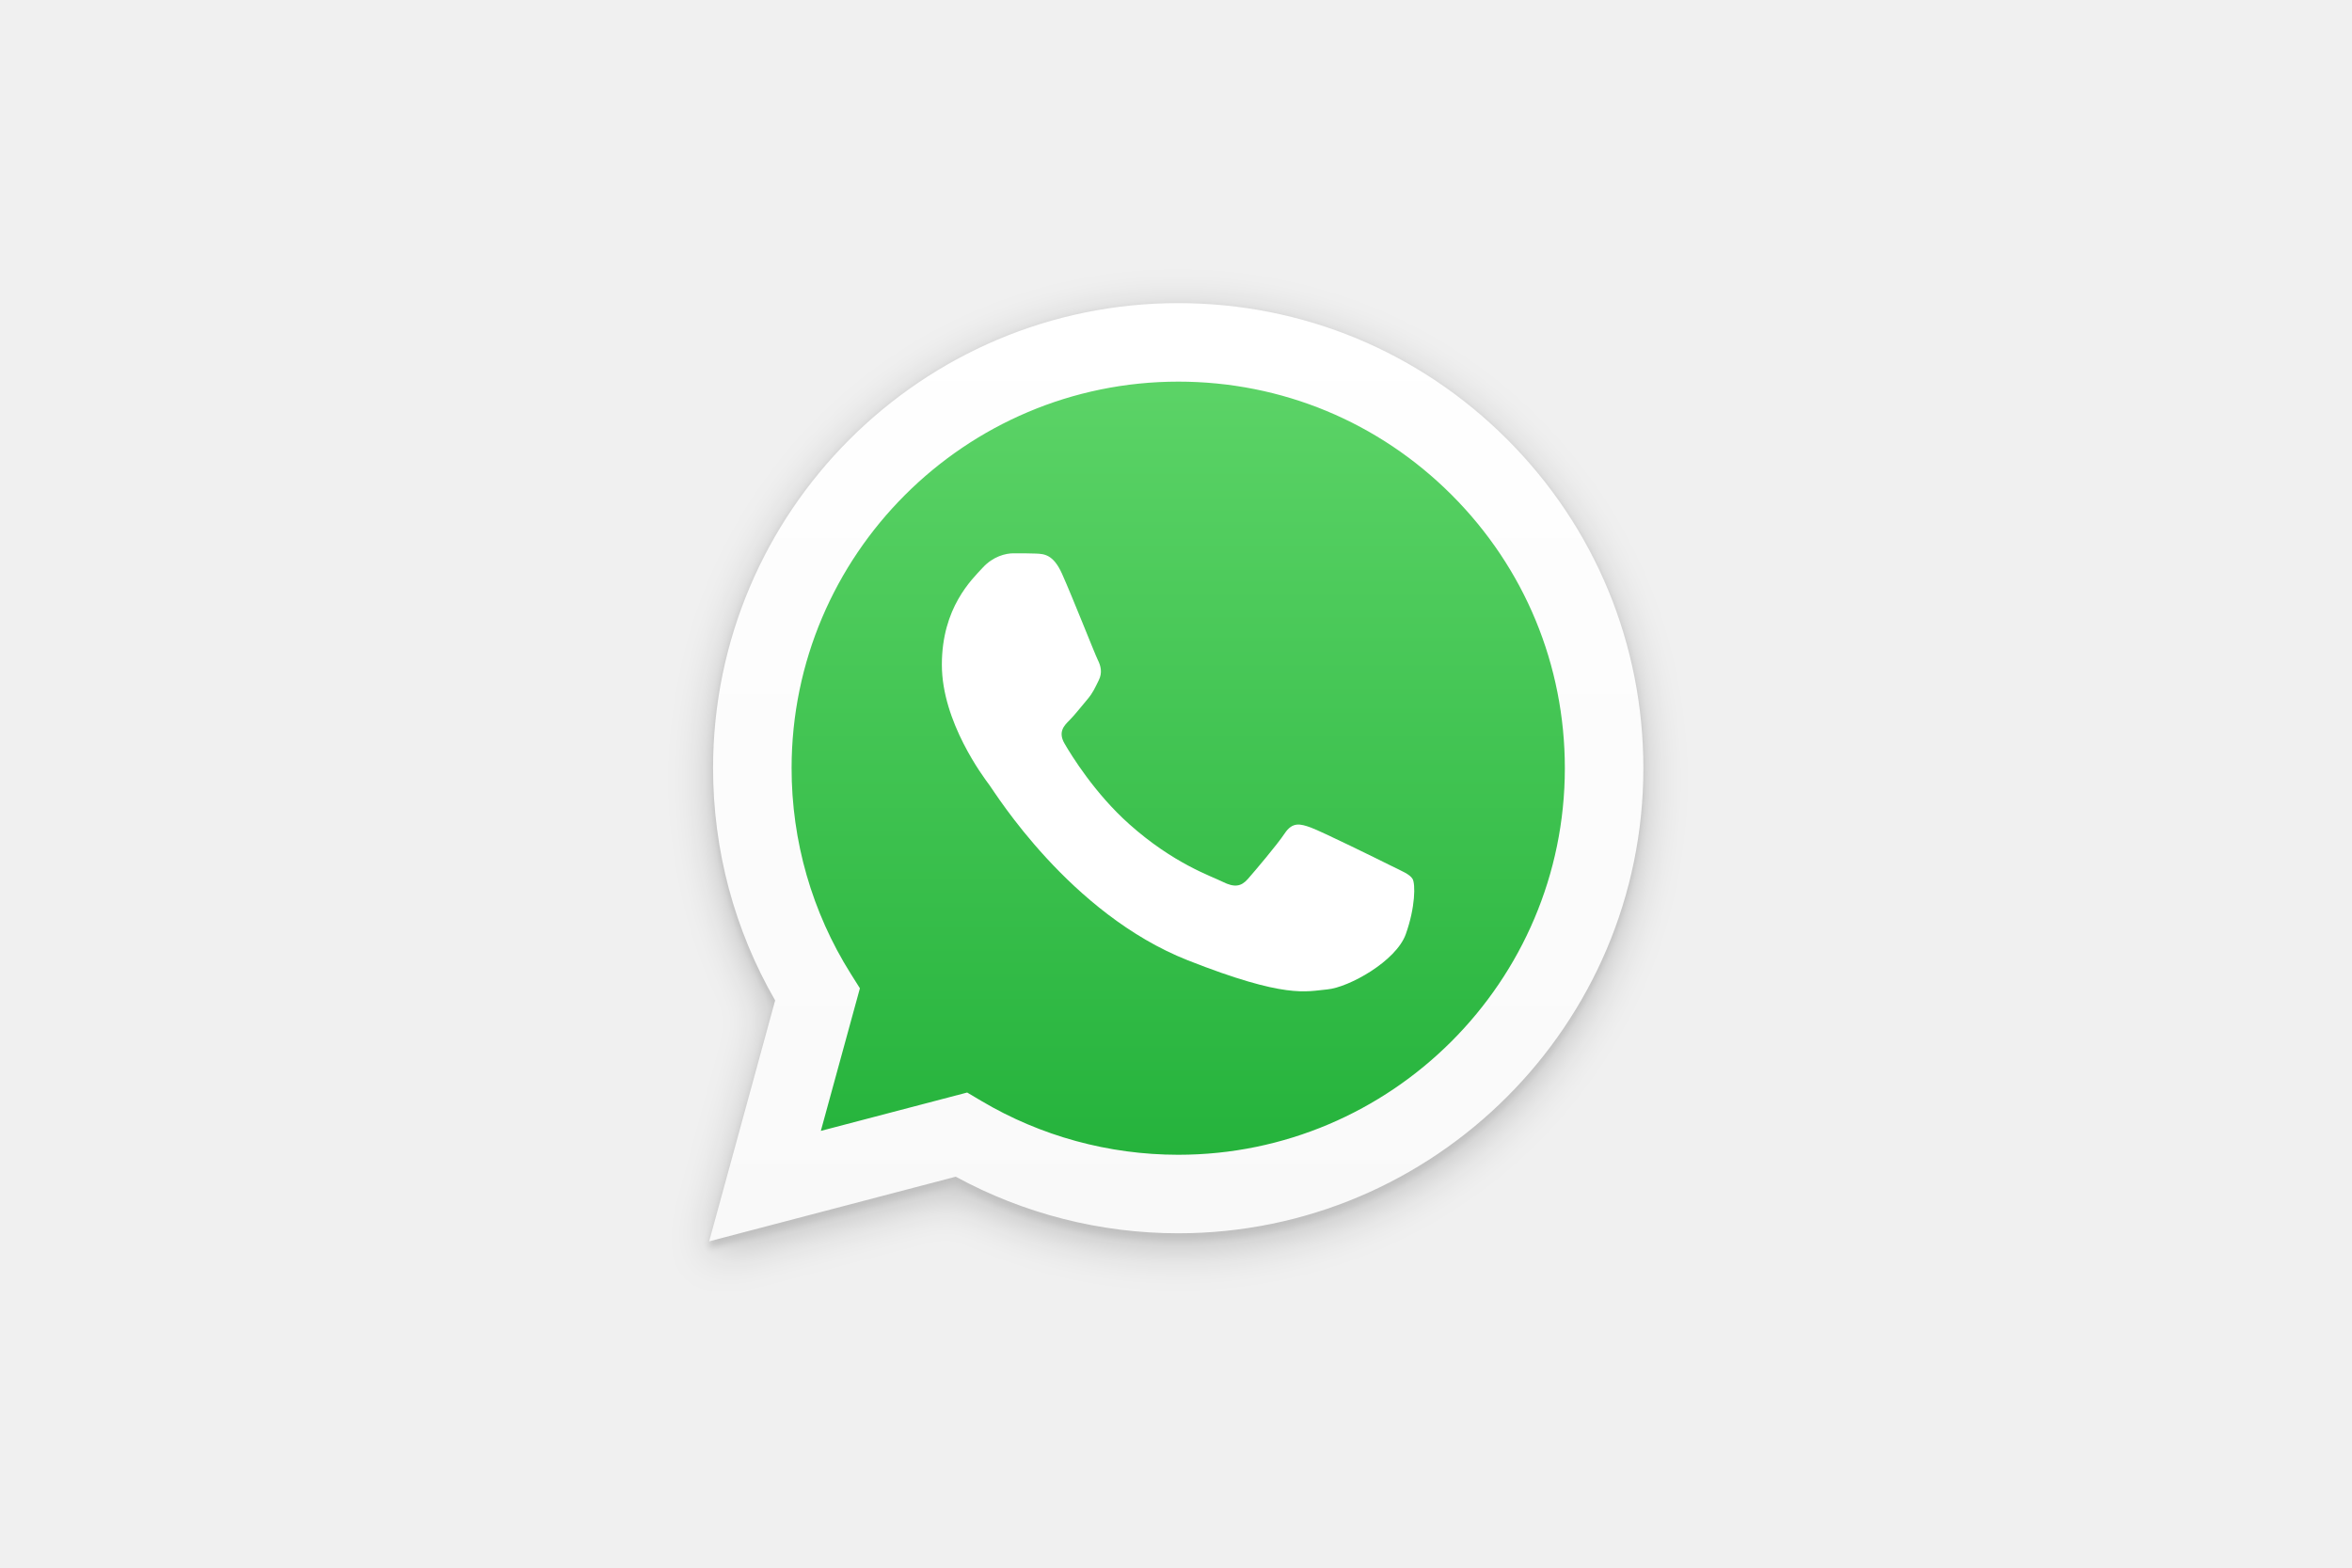
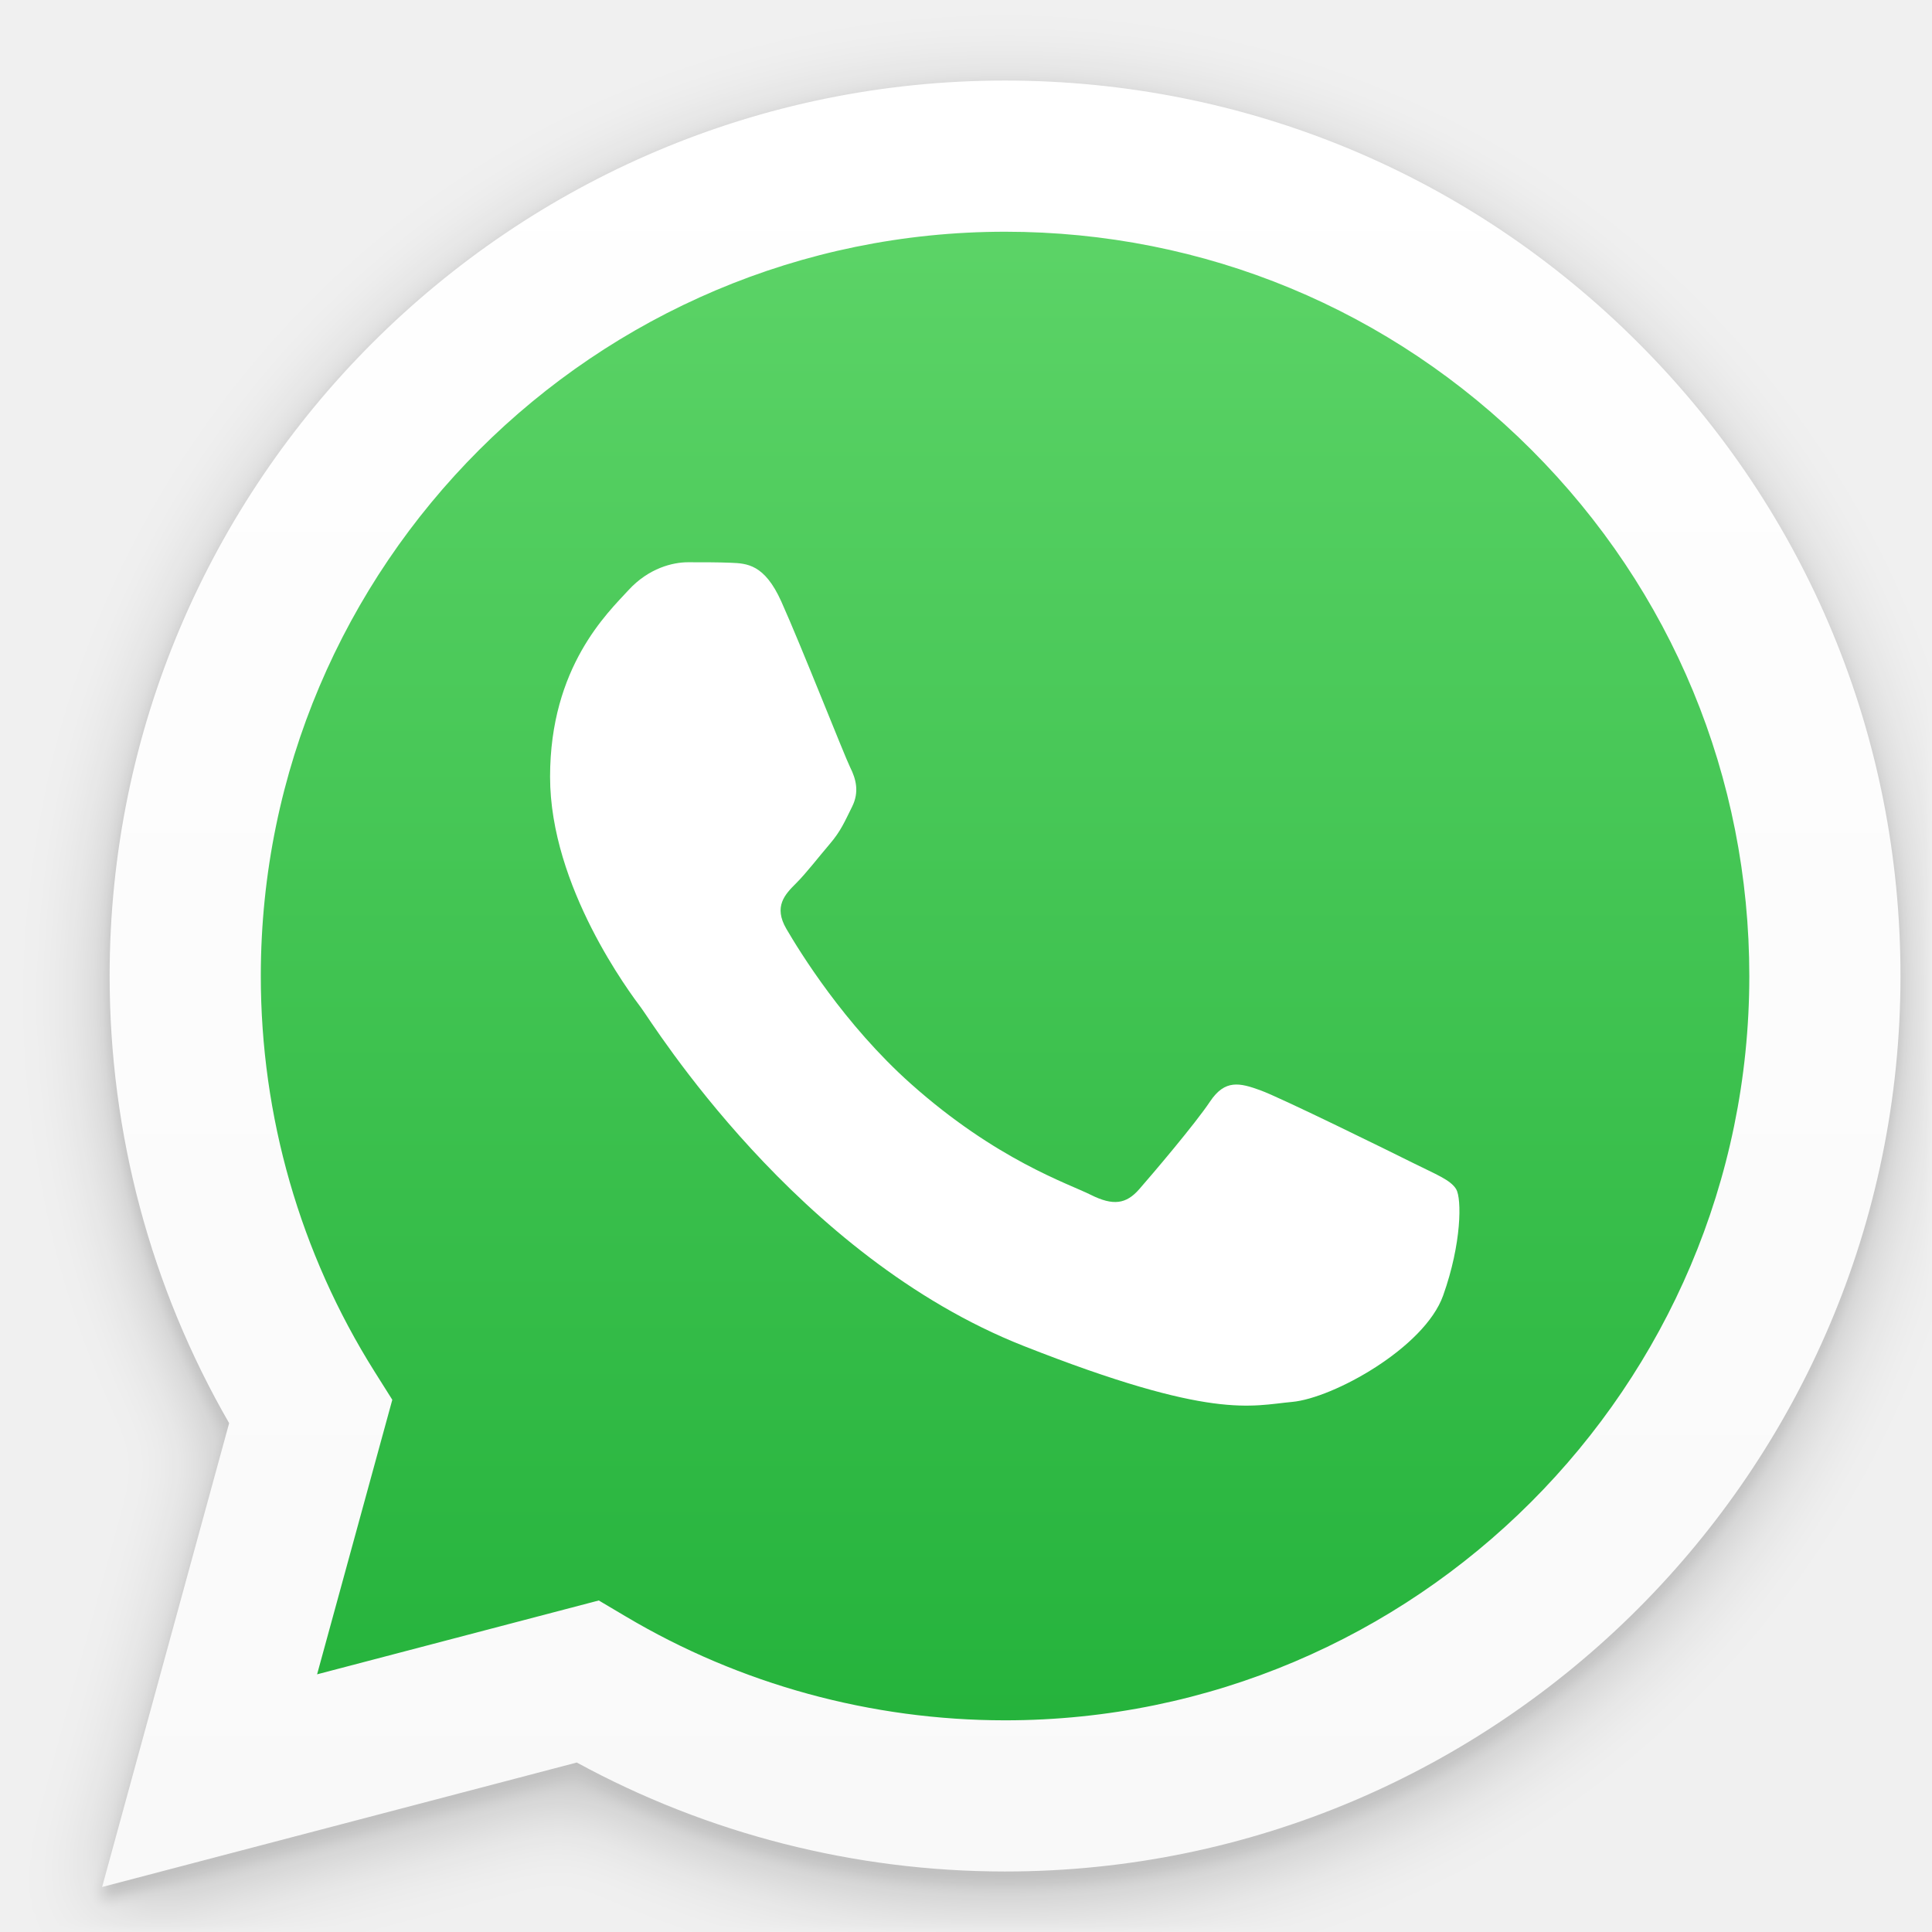
- <svg xmlns="http://www.w3.org/2000/svg" xmlns:xlink="http://www.w3.org/1999/xlink" height="800" width="1200" viewBox="-93.241 -156.232 808.09 937.395">
+ <svg xmlns="http://www.w3.org/2000/svg" xmlns:xlink="http://www.w3.org/1999/xlink" height="200" width="200" viewBox="0 0 600 600">
  <defs>
    <linearGradient x1=".5" y1="0" x2=".5" y2="1" id="a">
      <stop stop-color="#20B038" offset="0%" />
      <stop stop-color="#60D66A" offset="100%" />
    </linearGradient>
    <linearGradient x1=".5" y1="0" x2=".5" y2="1" id="b">
      <stop stop-color="#F9F9F9" offset="0%" />
      <stop stop-color="#FFF" offset="100%" />
    </linearGradient>
    <linearGradient xlink:href="#a" id="f" x1="270.265" y1="1.184" x2="270.265" y2="541.56" gradientTransform="scale(.99775 1.00225)" gradientUnits="userSpaceOnUse" />
    <linearGradient xlink:href="#b" id="g" x1="279.952" y1=".811" x2="279.952" y2="560.571" gradientTransform="scale(.99777 1.00224)" gradientUnits="userSpaceOnUse" />
    <filter x="-.056" y="-.062" width="1.112" height="1.11" filterUnits="objectBoundingBox" id="c">
      <feGaussianBlur stdDeviation="2" in="SourceGraphic" />
    </filter>
    <filter x="-.082" y="-.088" width="1.164" height="1.162" filterUnits="objectBoundingBox" id="d">
      <feOffset dy="-4" in="SourceAlpha" result="shadowOffsetOuter1" />
      <feGaussianBlur stdDeviation="12.5" in="shadowOffsetOuter1" result="shadowBlurOuter1" />
      <feComposite in="shadowBlurOuter1" in2="SourceAlpha" operator="out" result="shadowBlurOuter1" />
      <feColorMatrix values="0 0 0 0 0 0 0 0 0 0 0 0 0 0 0 0 0 0 0.21 0" in="shadowBlurOuter1" />
    </filter>
    <path d="M576.337 707.516c-.018-49.17 12.795-97.167 37.15-139.475L574 423.48l147.548 38.792c40.652-22.23 86.423-33.944 133.002-33.962h.12c153.395 0 278.265 125.166 278.33 278.98.025 74.548-28.9 144.642-81.446 197.373C999 957.393 929.12 986.447 854.67 986.48c-153.42 0-278.272-125.146-278.333-278.964z" id="e" />
  </defs>
  <g fill="none" fill-rule="evenodd">
    <g transform="matrix(1 0 0 -1 -542.696 1013.504)" fill="#000" fill-rule="nonzero" filter="url(#c)">
      <use filter="url(#d)" xlink:href="#e" width="100%" height="100%" />
      <use fill-opacity=".2" xlink:href="#e" width="100%" height="100%" />
    </g>
    <path transform="matrix(1 0 0 -1 41.304 577.504)" fill-rule="nonzero" fill="url(#f)" d="M2.325 274.421c-.014-47.29 12.342-93.466 35.839-134.166L.077 1.187l142.314 37.316C181.6 17.133 225.745 5.856 270.673 5.84h.12c147.95 0 268.386 120.396 268.447 268.372.03 71.707-27.87 139.132-78.559 189.858-50.68 50.726-118.084 78.676-189.898 78.708-147.968 0-268.398-120.386-268.458-268.358" />
    <path transform="matrix(1 0 0 -1 31.637 586.837)" fill-rule="nonzero" fill="url(#g)" d="M2.407 283.847c-.018-48.996 12.784-96.824 37.117-138.983L.072.814l147.419 38.654c40.616-22.15 86.346-33.824 132.885-33.841h.12c153.26 0 278.02 124.724 278.085 277.994.026 74.286-28.874 144.132-81.374 196.678-52.507 52.544-122.326 81.494-196.711 81.528-153.285 0-278.028-124.704-278.09-277.98zm87.789-131.724l-5.503 8.74C61.555 197.653 49.34 240.17 49.36 283.828c.049 127.399 103.73 231.044 231.224 231.044 61.74-.025 119.765-24.09 163.409-67.763 43.639-43.67 67.653-101.726 67.635-163.469-.054-127.403-103.739-231.063-231.131-231.063h-.09c-41.482.022-82.162 11.159-117.642 32.214l-8.444 5.004L66.84 66.86z" />
    <path d="M242.63 186.78c-5.205-11.57-10.684-11.803-15.636-12.006-4.05-.173-8.687-.162-13.316-.162-4.632 0-12.161 1.74-18.527 8.693-6.37 6.953-24.322 23.761-24.322 57.947 0 34.19 24.901 67.222 28.372 71.862 3.474 4.634 48.07 77.028 118.694 104.88 58.696 23.146 70.64 18.542 83.38 17.384 12.74-1.158 41.11-16.805 46.9-33.03 5.791-16.223 5.791-30.128 4.054-33.035-1.738-2.896-6.37-4.633-13.319-8.108-6.95-3.475-41.11-20.287-47.48-22.603-6.37-2.316-11.003-3.474-15.635 3.482-4.633 6.95-17.94 22.596-21.996 27.23-4.053 4.643-8.106 5.222-15.056 1.747-6.949-3.485-29.328-10.815-55.876-34.485-20.656-18.416-34.6-41.16-38.656-48.116-4.053-6.95-.433-10.714 3.052-14.178 3.12-3.113 6.95-8.11 10.424-12.168 3.467-4.057 4.626-6.953 6.942-11.586 2.316-4.64 1.158-8.698-.579-12.172-1.737-3.475-15.241-37.838-21.42-51.576" fill="#FFF" />
  </g>
</svg>
